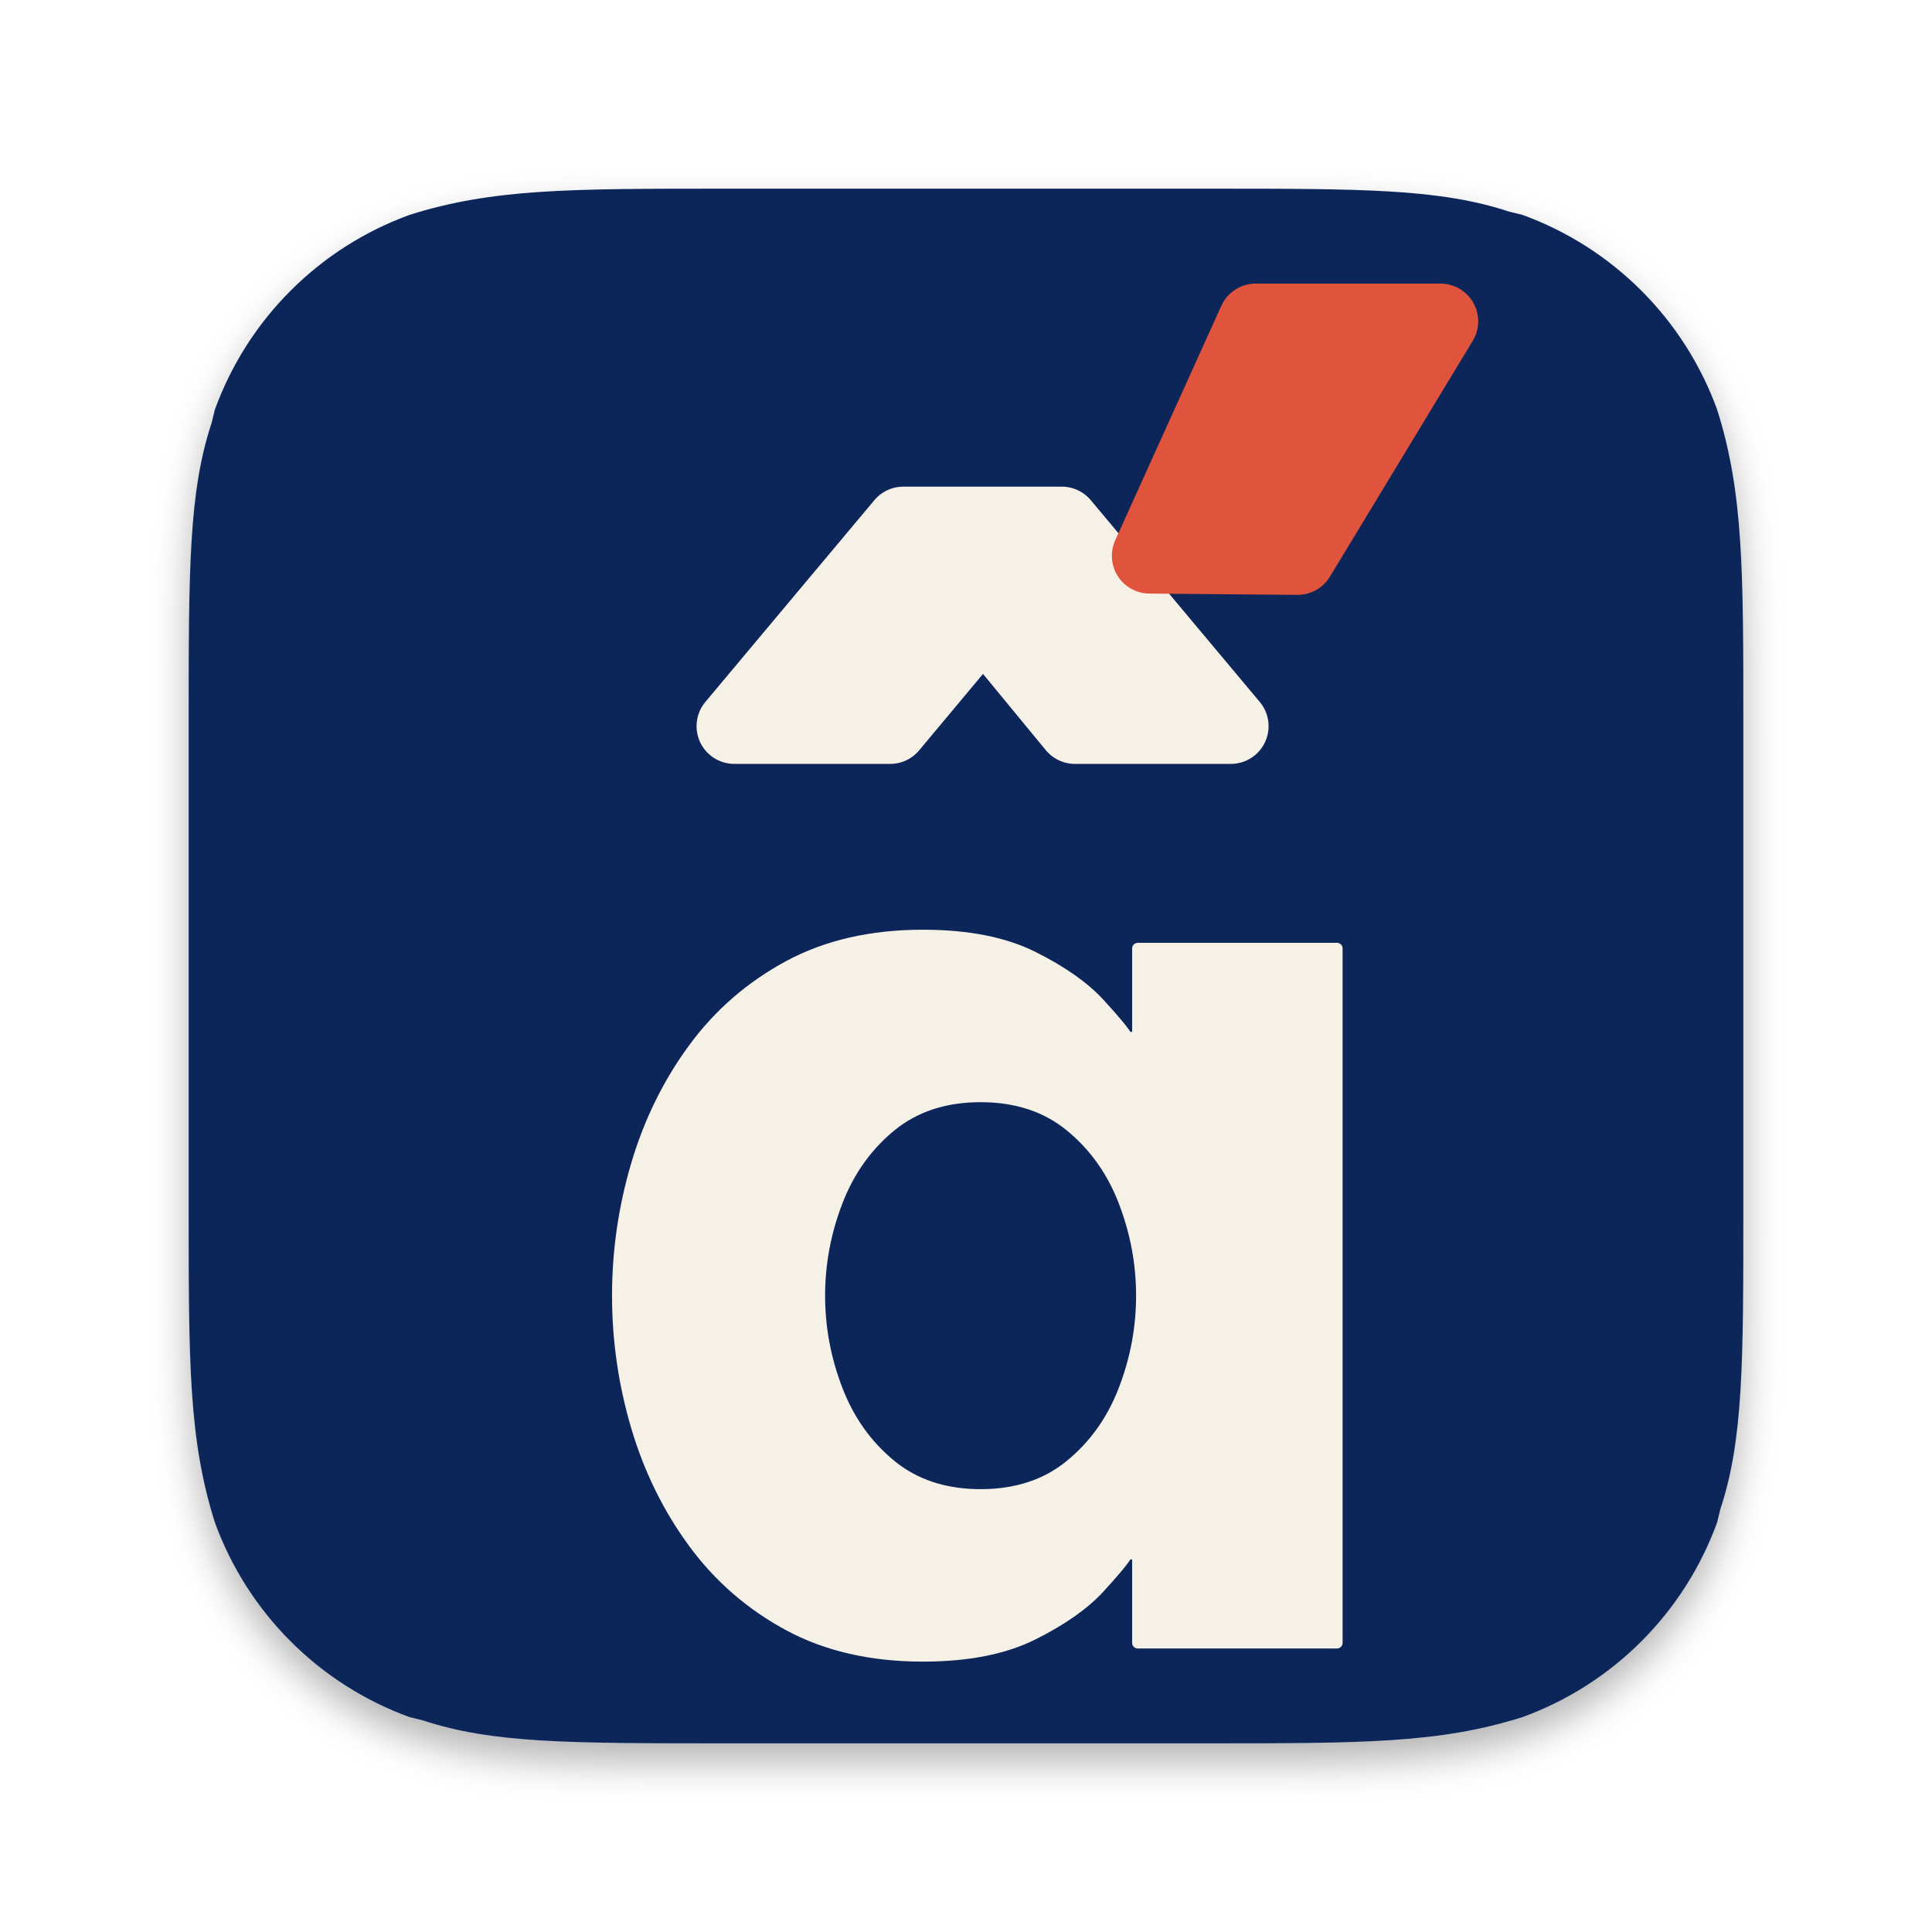
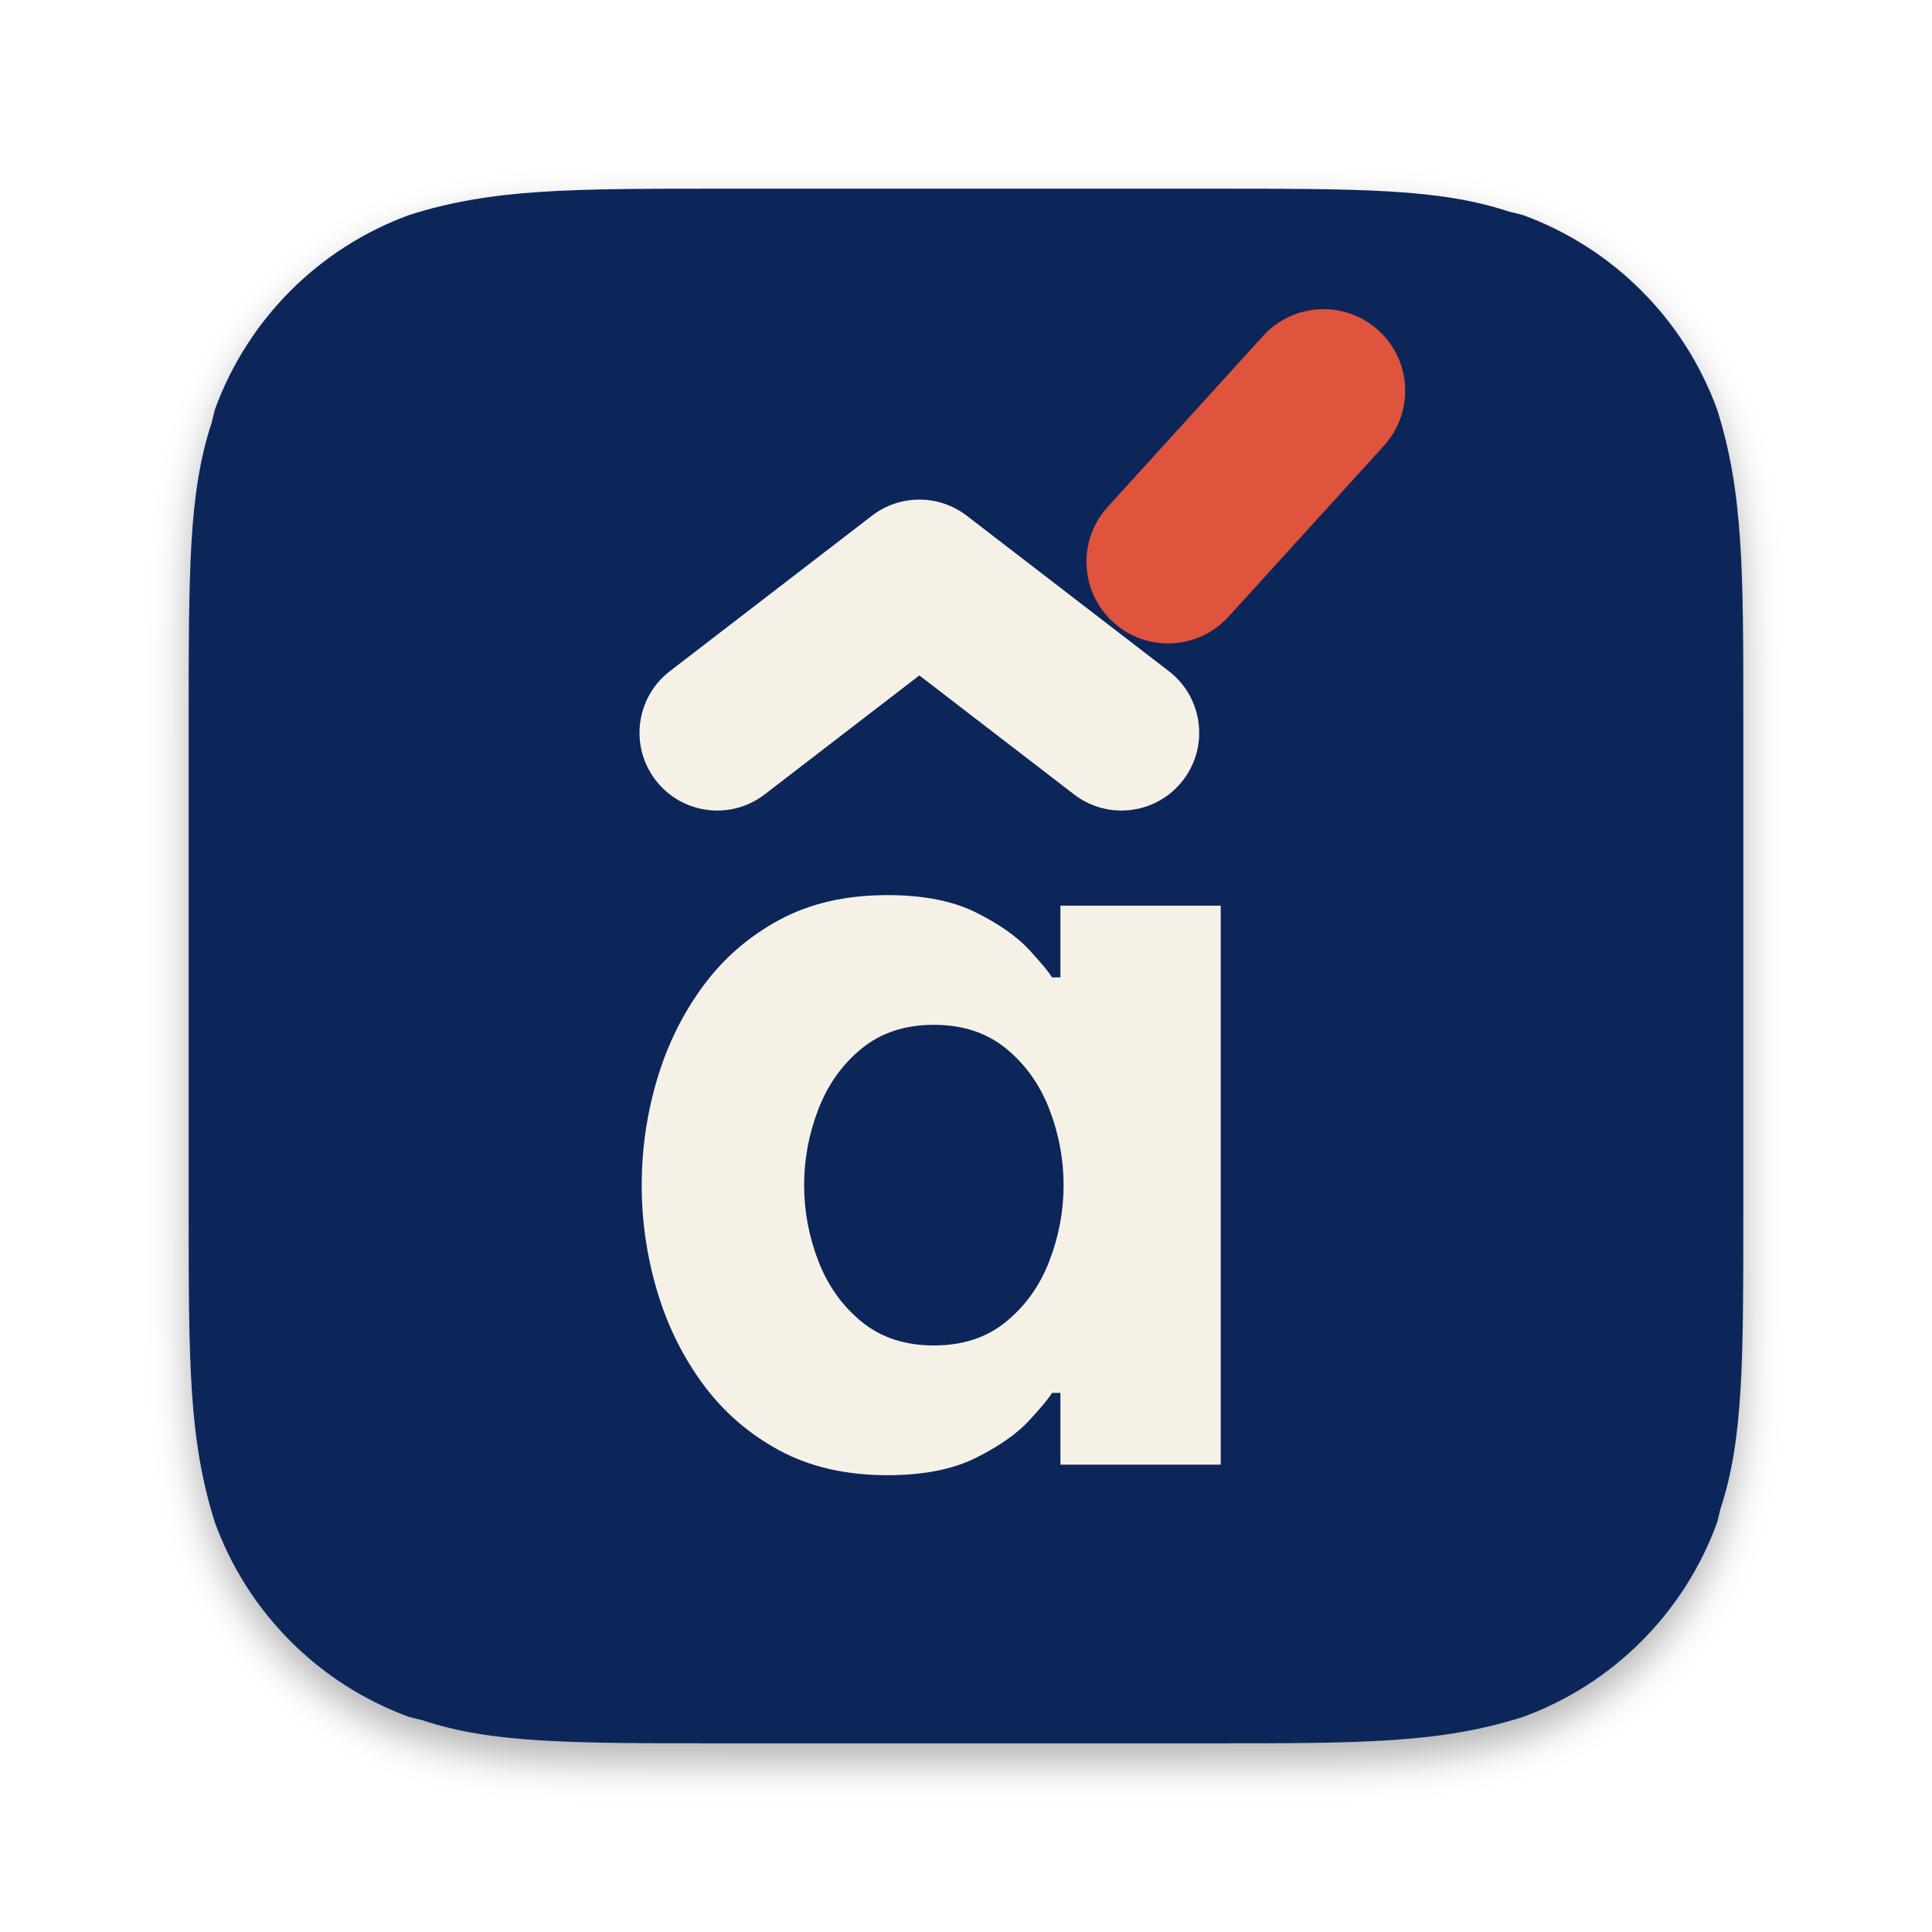
<svg xmlns="http://www.w3.org/2000/svg" width="1024" height="1024" viewBox="0 0 1024 1024">
  <defs>
    <filter id="shadow" x="-10%" y="-10%" width="120%" height="125%">
      <feDropShadow dx="0" dy="10" stdDeviation="10" flood-color="#000" flood-opacity="0.3" />
    </filter>
  </defs>
  <path id="plate" fill="#10285A" filter="url(#shadow)" d="M383.41 100 L640.59 100 C722.19 100 763 100 799.79 112.14 L806.92 113.89 C854.88 131.34 892.66 169.12 910.11 217.08 C924 261 924 301.81 924 383.41 L924 640.59 C924 722.19 924 763 911.86 799.79 L910.11 806.92 C892.66 854.88 854.88 892.66 806.92 910.11 C763 924 722.19 924 640.59 924 L383.41 924 C301.81 924 261 924 224.21 911.86 L217.08 910.11 C169.12 892.66 131.34 854.88 113.89 806.92 C100 763 100 722.19 100 640.59 L100 383.41 C100 301.81 100 261 112.14 224.21 L113.89 217.08 C131.34 169.12 169.12 131.34 217.08 113.89 C261 100 301.81 100 383.41 100 Z" />
-   <path id="a" fill="#F6F1E7" stroke="#F6F1E7" stroke-width="6" stroke-linejoin="round" d="M489.18 495.77 Q524.6 495.77 547.51 507.23 Q570.43 518.68 582.58 531.88 Q594.73 545.07 597.51 549.93 L603.06 549.93 L603.06 502.71 L708.61 502.71 L708.61 870.74 L603.06 870.74 L603.06 823.52 L597.51 823.52 Q594.73 828.39 582.58 841.58 Q570.43 854.77 547.51 866.23 Q524.6 877.69 489.18 877.69 Q448.21 877.69 418.01 861.37 Q387.8 845.05 367.66 817.62 Q347.52 790.19 337.46 756.17 Q327.39 722.14 327.39 686.73 Q327.39 651.31 337.46 617.29 Q347.52 583.26 367.66 555.83 Q387.8 528.4 418.01 512.09 Q448.21 495.77 489.18 495.77 Z M519.74 581.18 Q491.27 581.18 472.17 596.8 Q453.07 612.43 443.7 636.73 Q434.32 661.04 434.32 686.73 Q434.32 712.42 443.7 736.72 Q453.07 761.03 472.17 776.65 Q491.27 792.28 519.74 792.28 Q548.21 792.28 567.3 776.65 Q586.4 761.03 595.77 736.72 Q605.15 712.42 605.15 686.73 Q605.15 661.04 595.77 636.73 Q586.4 612.43 567.3 596.8 Q548.21 581.18 519.74 581.18 Z" />
-   <path id="circumflex" fill="#F6F1E7" stroke="#F6F1E7" stroke-width="40" stroke-linejoin="round" d="M389.19 384.88 L478.77 277.94 L562.79 277.94 L652.37 384.88 L569.73 384.88 L521.12 325.86 L471.82 384.88 Z" />
-   <path id="acute" fill="#E0533D" stroke="#E0533D" stroke-width="40" stroke-linejoin="round" d="M687.78 295.3 L609.31 294.61 L665.56 170.31 L763.47 170.31 Z" />
+   <path id="a" fill="#F6F1E7" d="M470.36 474.43 Q498.87 474.43 517.32 483.65 Q535.77 492.87 545.55 503.49 Q555.33 514.11 557.57 518.03 L562.04 518.03 L562.04 480.02 L647.01 480.02 L647.01 776.29 L562.04 776.29 L562.04 738.27 L557.57 738.27 Q555.33 742.19 545.55 752.81 Q535.77 763.43 517.32 772.65 Q498.87 781.88 470.36 781.88 Q437.38 781.88 413.07 768.74 Q388.75 755.6 372.54 733.52 Q356.33 711.44 348.22 684.05 Q340.12 656.66 340.12 628.15 Q340.12 599.64 348.22 572.25 Q356.33 544.86 372.54 522.78 Q388.75 500.7 413.07 487.56 Q437.38 474.43 470.36 474.43 Z M494.96 543.18 Q472.04 543.18 456.67 555.76 Q441.3 568.34 433.75 587.9 Q426.2 607.47 426.2 628.15 Q426.2 648.83 433.75 668.4 Q441.3 687.96 456.67 700.54 Q472.04 713.12 494.96 713.12 Q517.88 713.12 533.25 700.54 Q548.63 687.96 556.17 668.4 Q563.72 648.83 563.72 628.15 Q563.72 607.47 556.17 587.9 Q548.63 568.34 533.25 555.76 Q517.88 543.18 494.96 543.18 Z" />
+   <path id="circumflex" fill="#F6F1E7" d="M405.28 421.06 L512.4 338.66 L462.16 338.66 L569.28 421.06 C587.32 434.93 613.18 431.56 627.06 413.52 C640.93 395.48 637.56 369.62 619.52 355.74 L512.4 273.34 C497.59 261.95 476.97 261.95 462.16 273.34 L355.04 355.74 C337 369.62 333.63 395.48 347.5 413.52 C361.38 431.56 387.24 434.93 405.28 421.06 Z" />
+   <path id="acute" fill="#E0533D" d="M651.13 326.86 L733.53 236.22 C749.6 218.54 748.3 191.18 730.62 175.11 C712.94 159.04 685.58 160.34 669.51 178.02 L587.11 268.66 C571.04 286.34 572.34 313.7 590.02 329.77 C607.7 345.84 635.06 344.54 651.13 326.86 Z" />
</svg>
